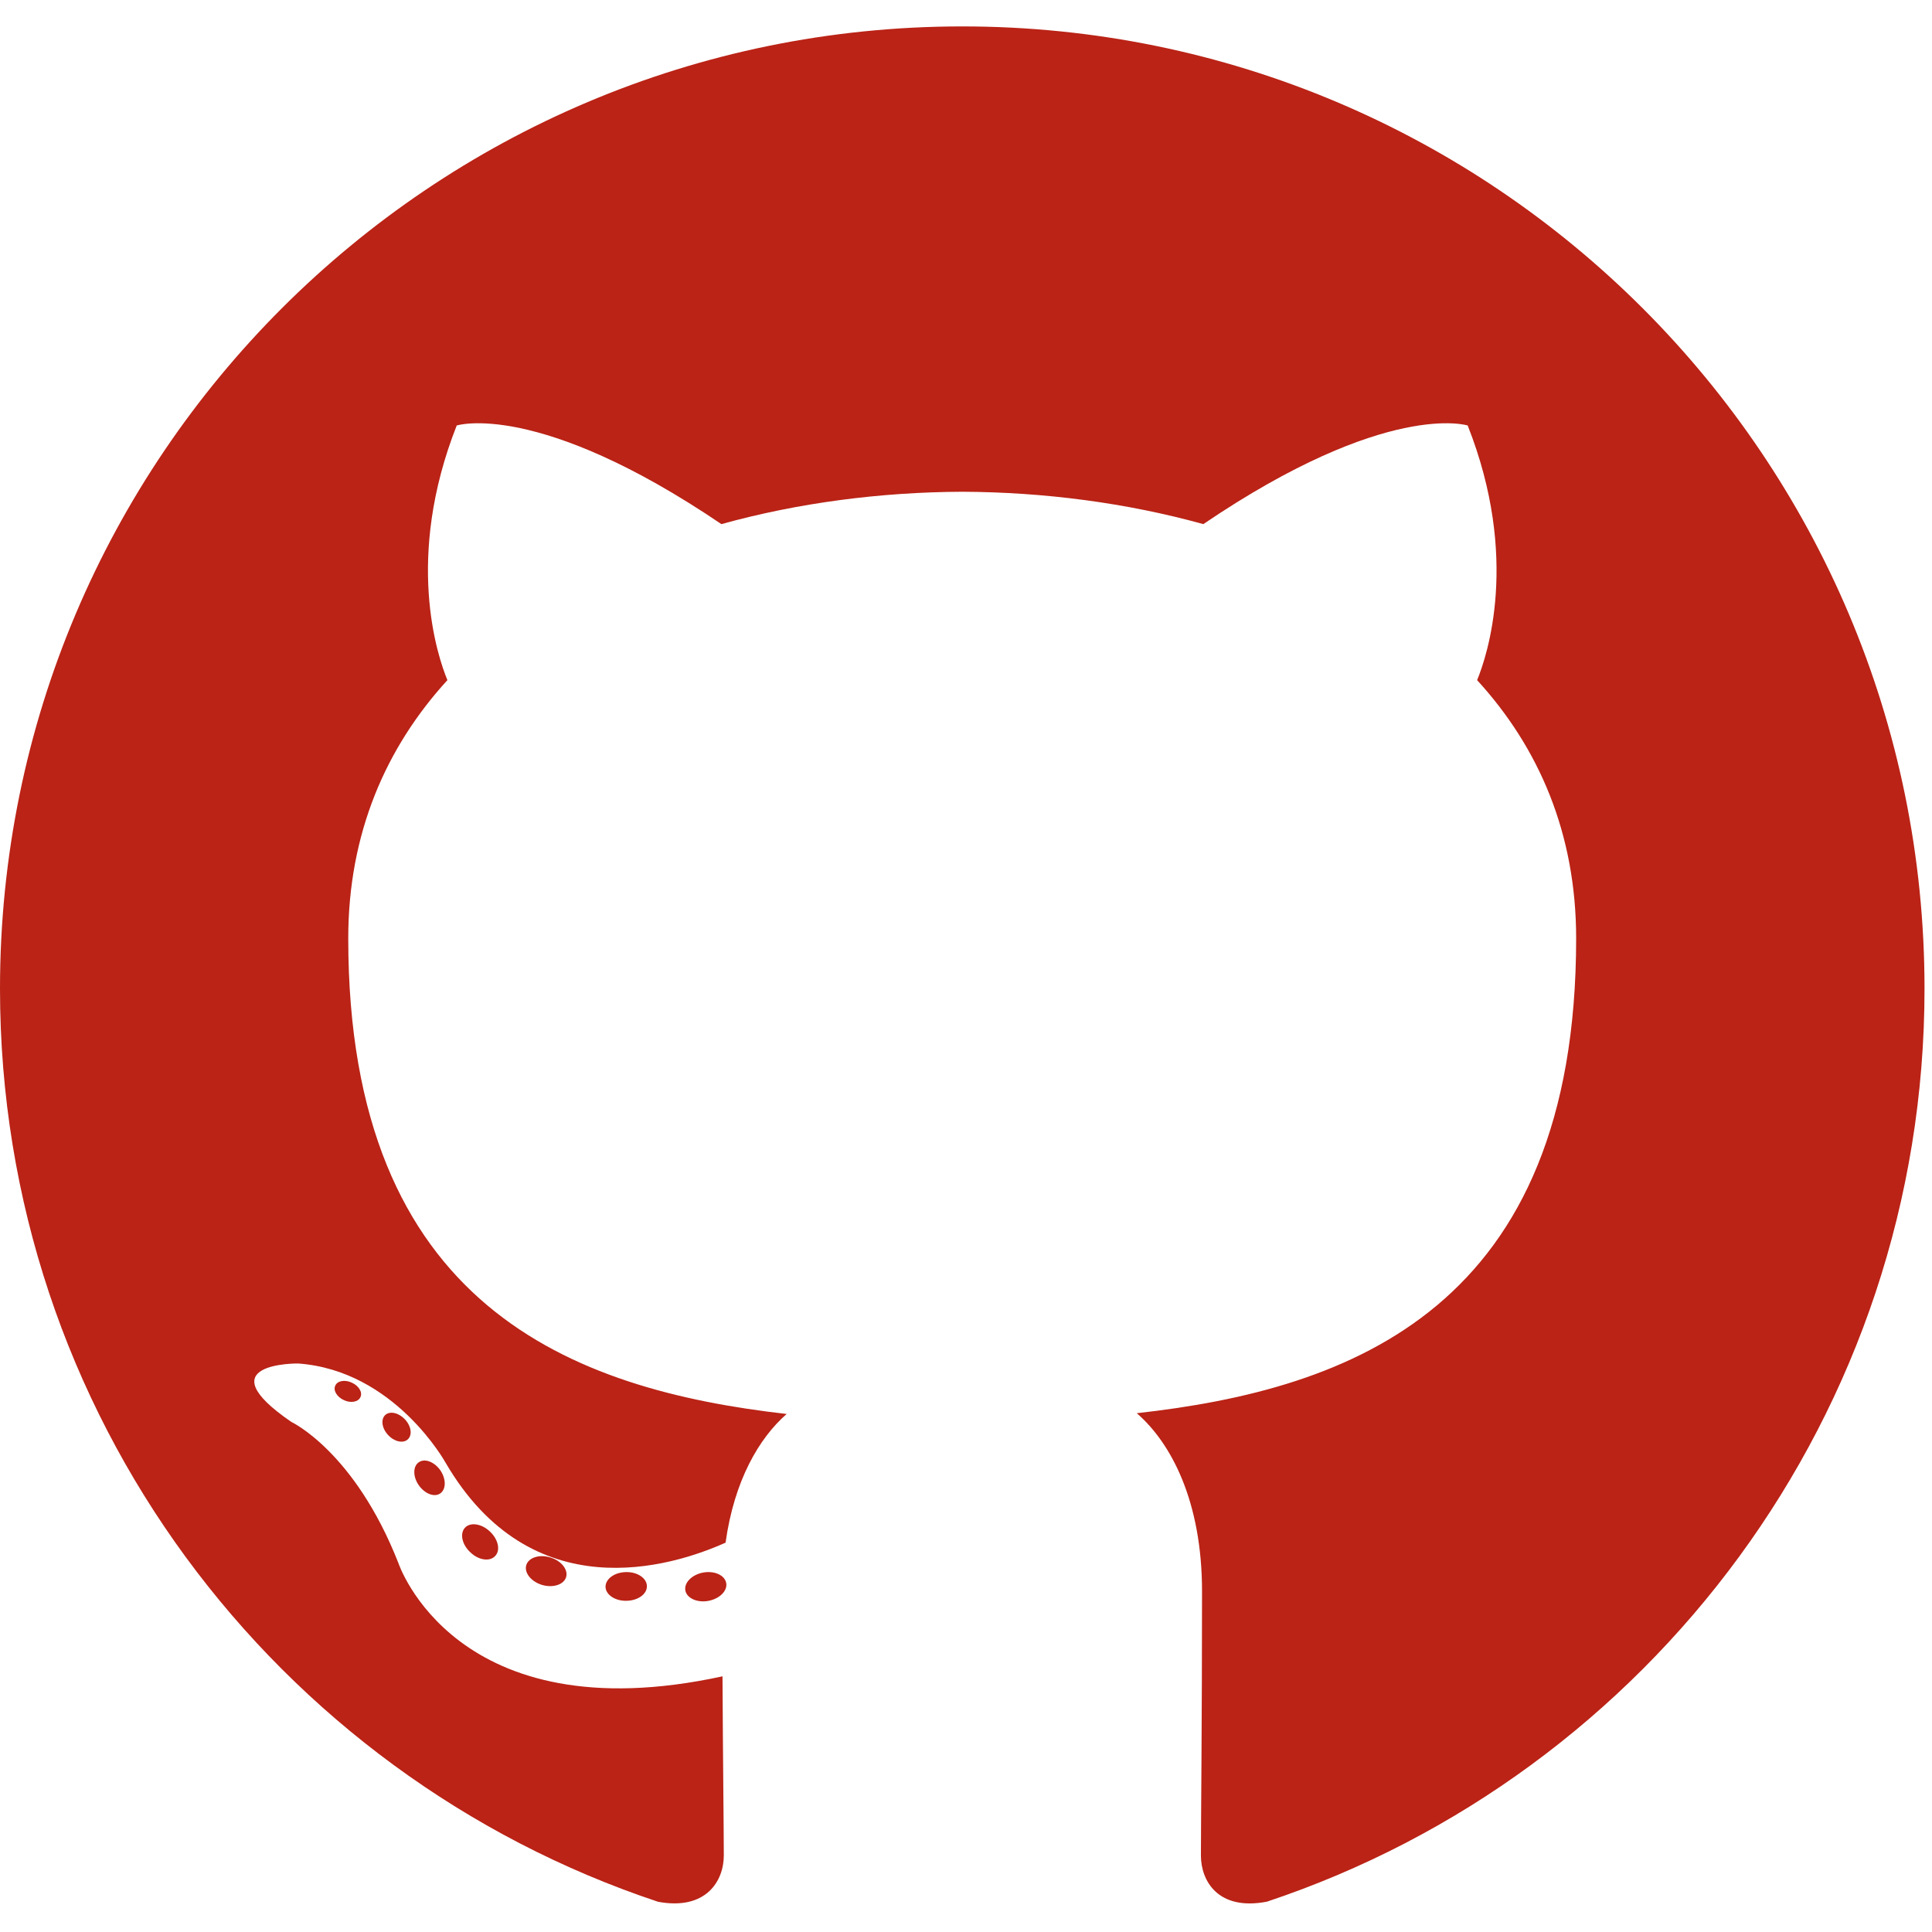
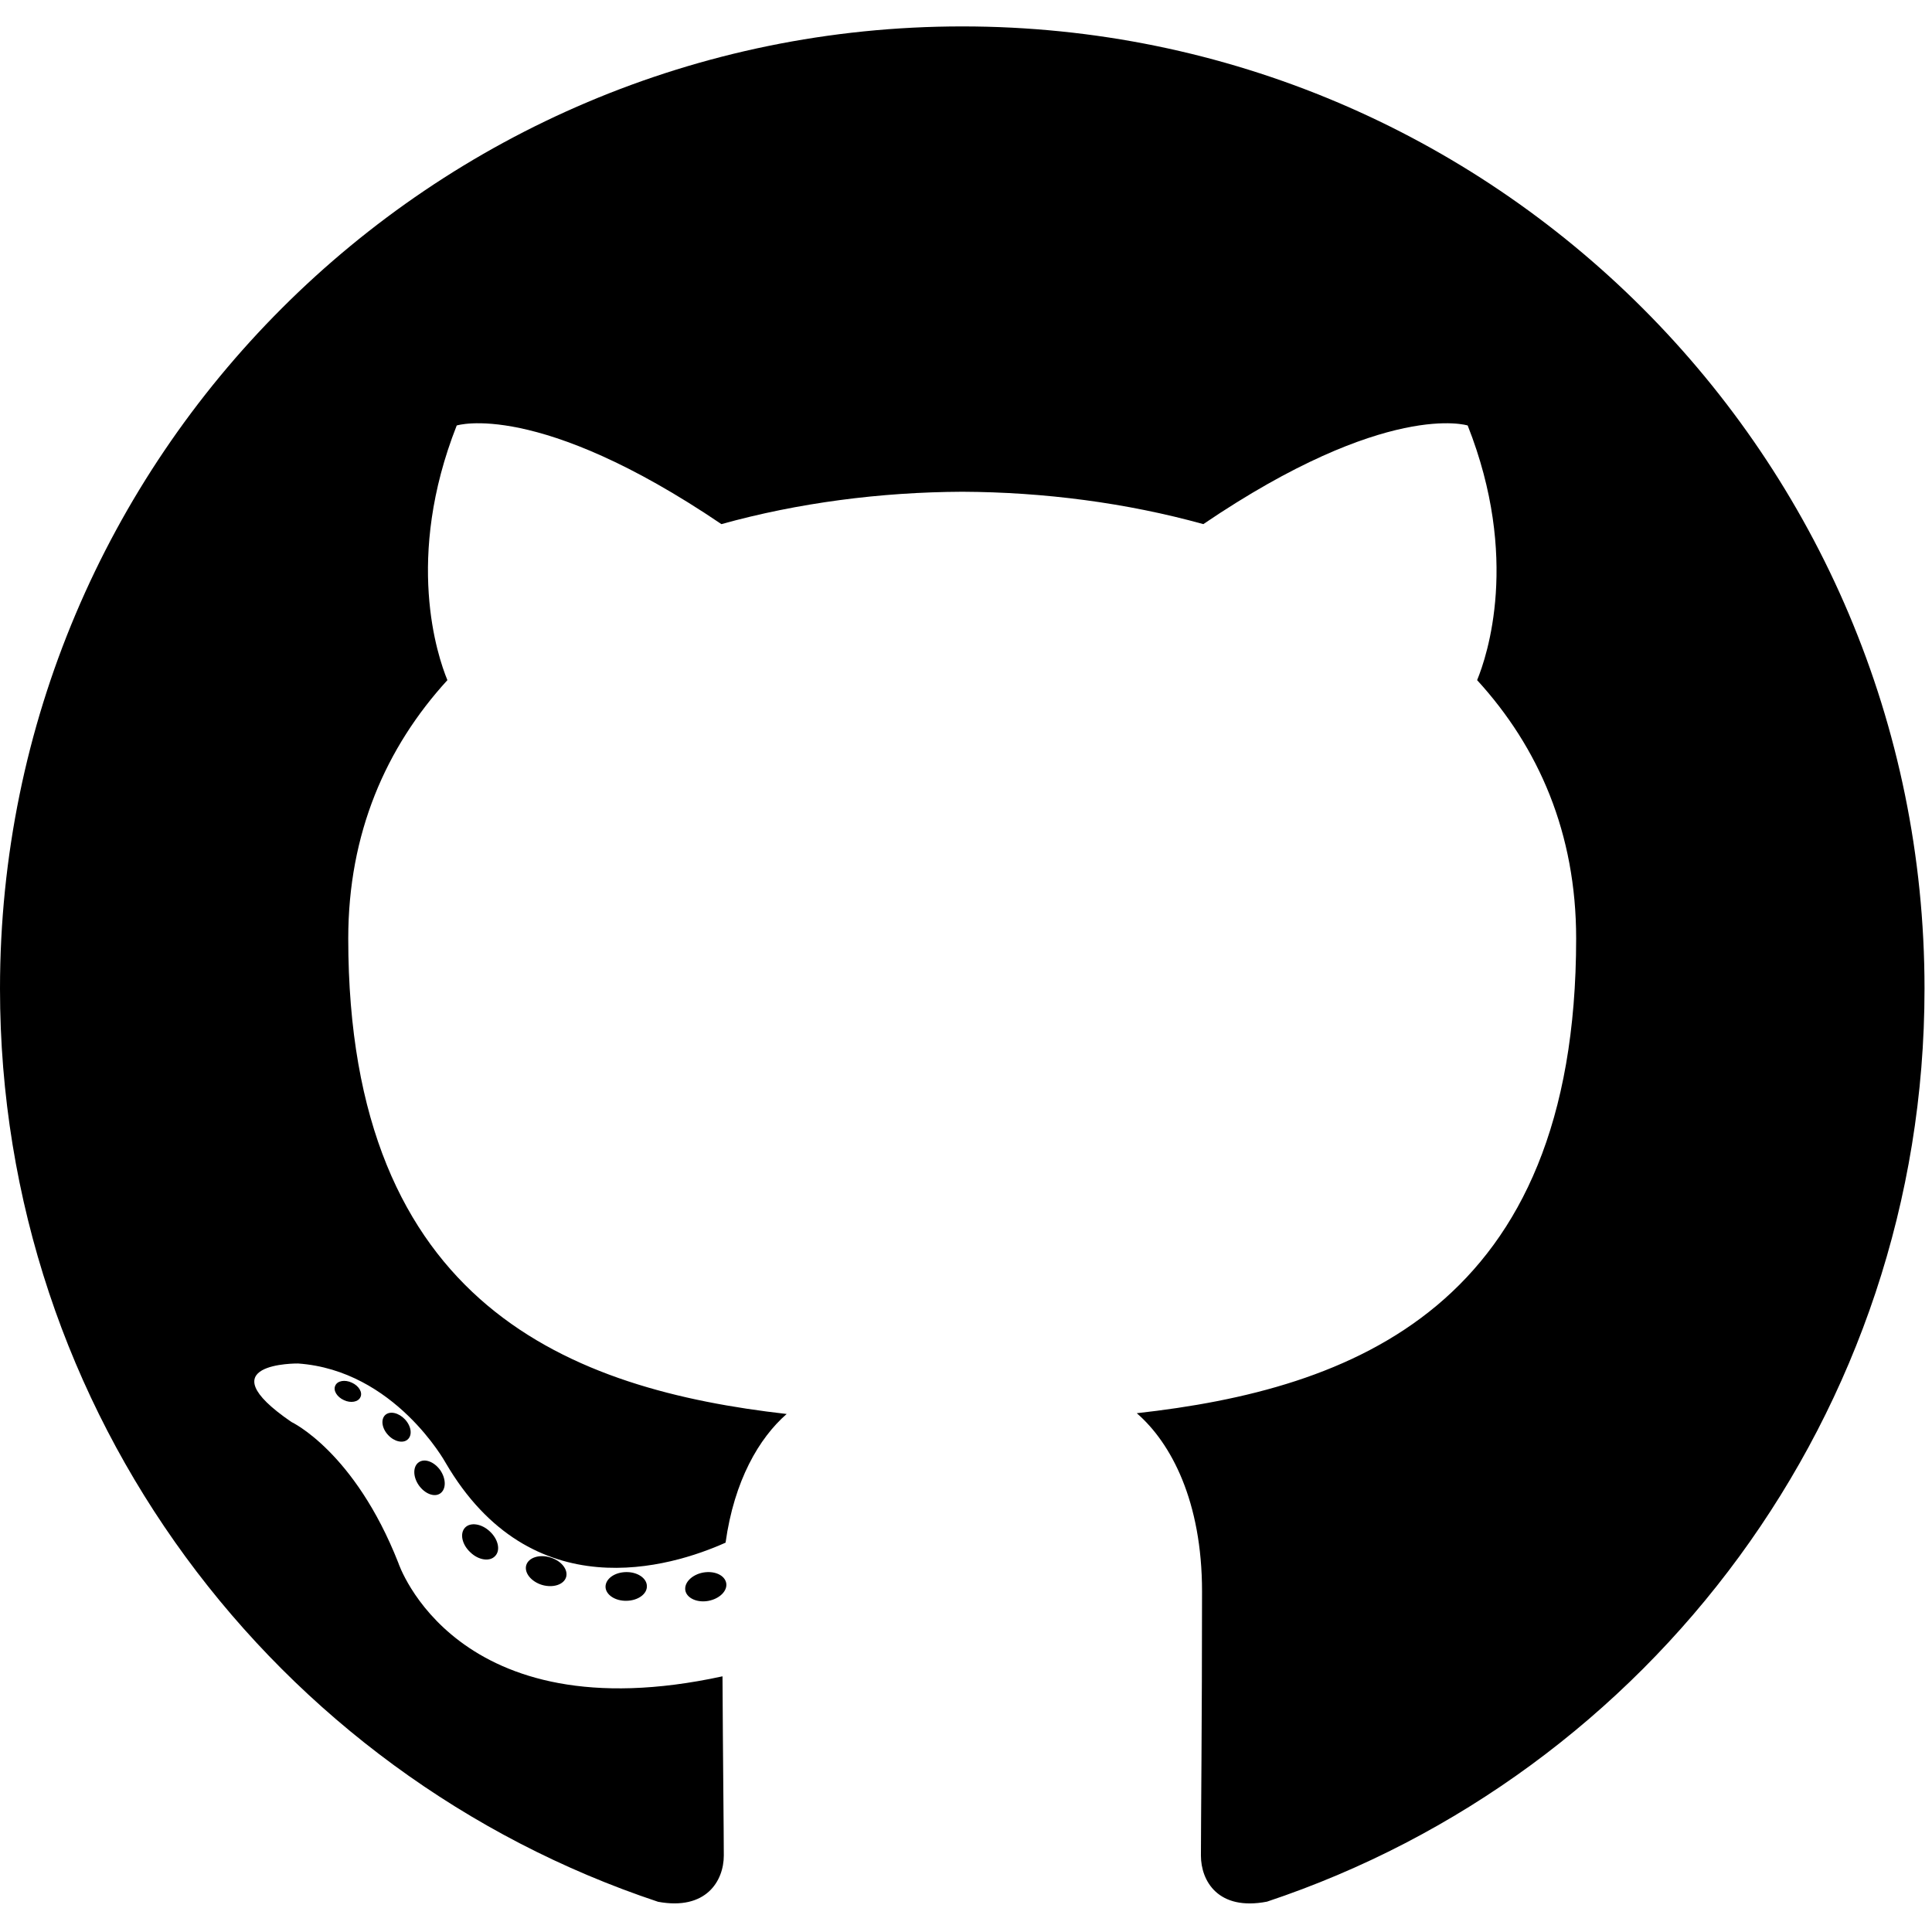
<svg xmlns="http://www.w3.org/2000/svg" width="256px" height="256px" viewBox="0 -3.5 256 256" preserveAspectRatio="xMinYMin meet">
-   <g fill="#BA2316">
+   <g fill="#000000">
    <path d="M127.505 0C57.095 0 0 57.085 0 127.505c0 56.336 36.534 104.13 87.196 120.99 6.372 1.18 8.712-2.766 8.712-6.134 0-3.04-.119-13.085-.173-23.739-35.473 7.713-42.958-15.044-42.958-15.044-5.8-14.738-14.157-18.656-14.157-18.656-11.568-7.914.872-7.752.872-7.752 12.804.9 19.546 13.14 19.546 13.14 11.372 19.493 29.828 13.857 37.104 10.6 1.144-8.242 4.449-13.866 8.095-17.05-28.32-3.225-58.092-14.158-58.092-63.014 0-13.92 4.981-25.295 13.138-34.224-1.324-3.212-5.688-16.18 1.235-33.743 0 0 10.707-3.427 35.073 13.07 10.17-2.826 21.078-4.242 31.914-4.29 10.836.048 21.752 1.464 31.942 4.29 24.337-16.497 35.029-13.07 35.029-13.07 6.94 17.563 2.574 30.531 1.25 33.743 8.175 8.929 13.122 20.303 13.122 34.224 0 48.972-29.828 59.756-58.22 62.912 4.573 3.957 8.648 11.717 8.648 23.612 0 17.06-.148 30.791-.148 34.991 0 3.393 2.295 7.369 8.759 6.117 50.634-16.879 87.122-64.656 87.122-120.973C255.009 57.085 197.922 0 127.505 0" />
    <path d="M47.755 181.634c-.28.633-1.278.823-2.185.389-.925-.416-1.445-1.28-1.145-1.916.275-.652 1.273-.834 2.196-.396.927.415 1.455 1.287 1.134 1.923M54.027 187.23c-.608.564-1.797.302-2.604-.589-.834-.889-.99-2.077-.373-2.65.627-.563 1.78-.3 2.616.59.834.899.996 2.08.36 2.65M58.33 194.39c-.782.543-2.06.034-2.849-1.1-.781-1.133-.781-2.493.017-3.038.792-.545 2.05-.055 2.85 1.07.78 1.153.78 2.513-.019 3.069M65.606 202.683c-.699.77-2.187.564-3.277-.488-1.114-1.028-1.425-2.487-.724-3.258.707-.772 2.204-.555 3.302.488 1.107 1.026 1.445 2.496.7 3.258M75.01 205.483c-.307.998-1.741 1.452-3.185 1.028-1.442-.437-2.386-1.607-2.095-2.616.3-1.005 1.74-1.478 3.195-1.024 1.44.435 2.386 1.596 2.086 2.612M85.714 206.67c.036 1.052-1.189 1.924-2.705 1.943-1.525.033-2.758-.818-2.774-1.852 0-1.062 1.197-1.926 2.721-1.951 1.516-.03 2.758.815 2.758 1.86M96.228 206.267c.182 1.026-.872 2.08-2.377 2.36-1.48.27-2.85-.363-3.039-1.38-.184-1.052.89-2.105 2.367-2.378 1.508-.262 2.857.355 3.049 1.398" />
  </g>
</svg>
